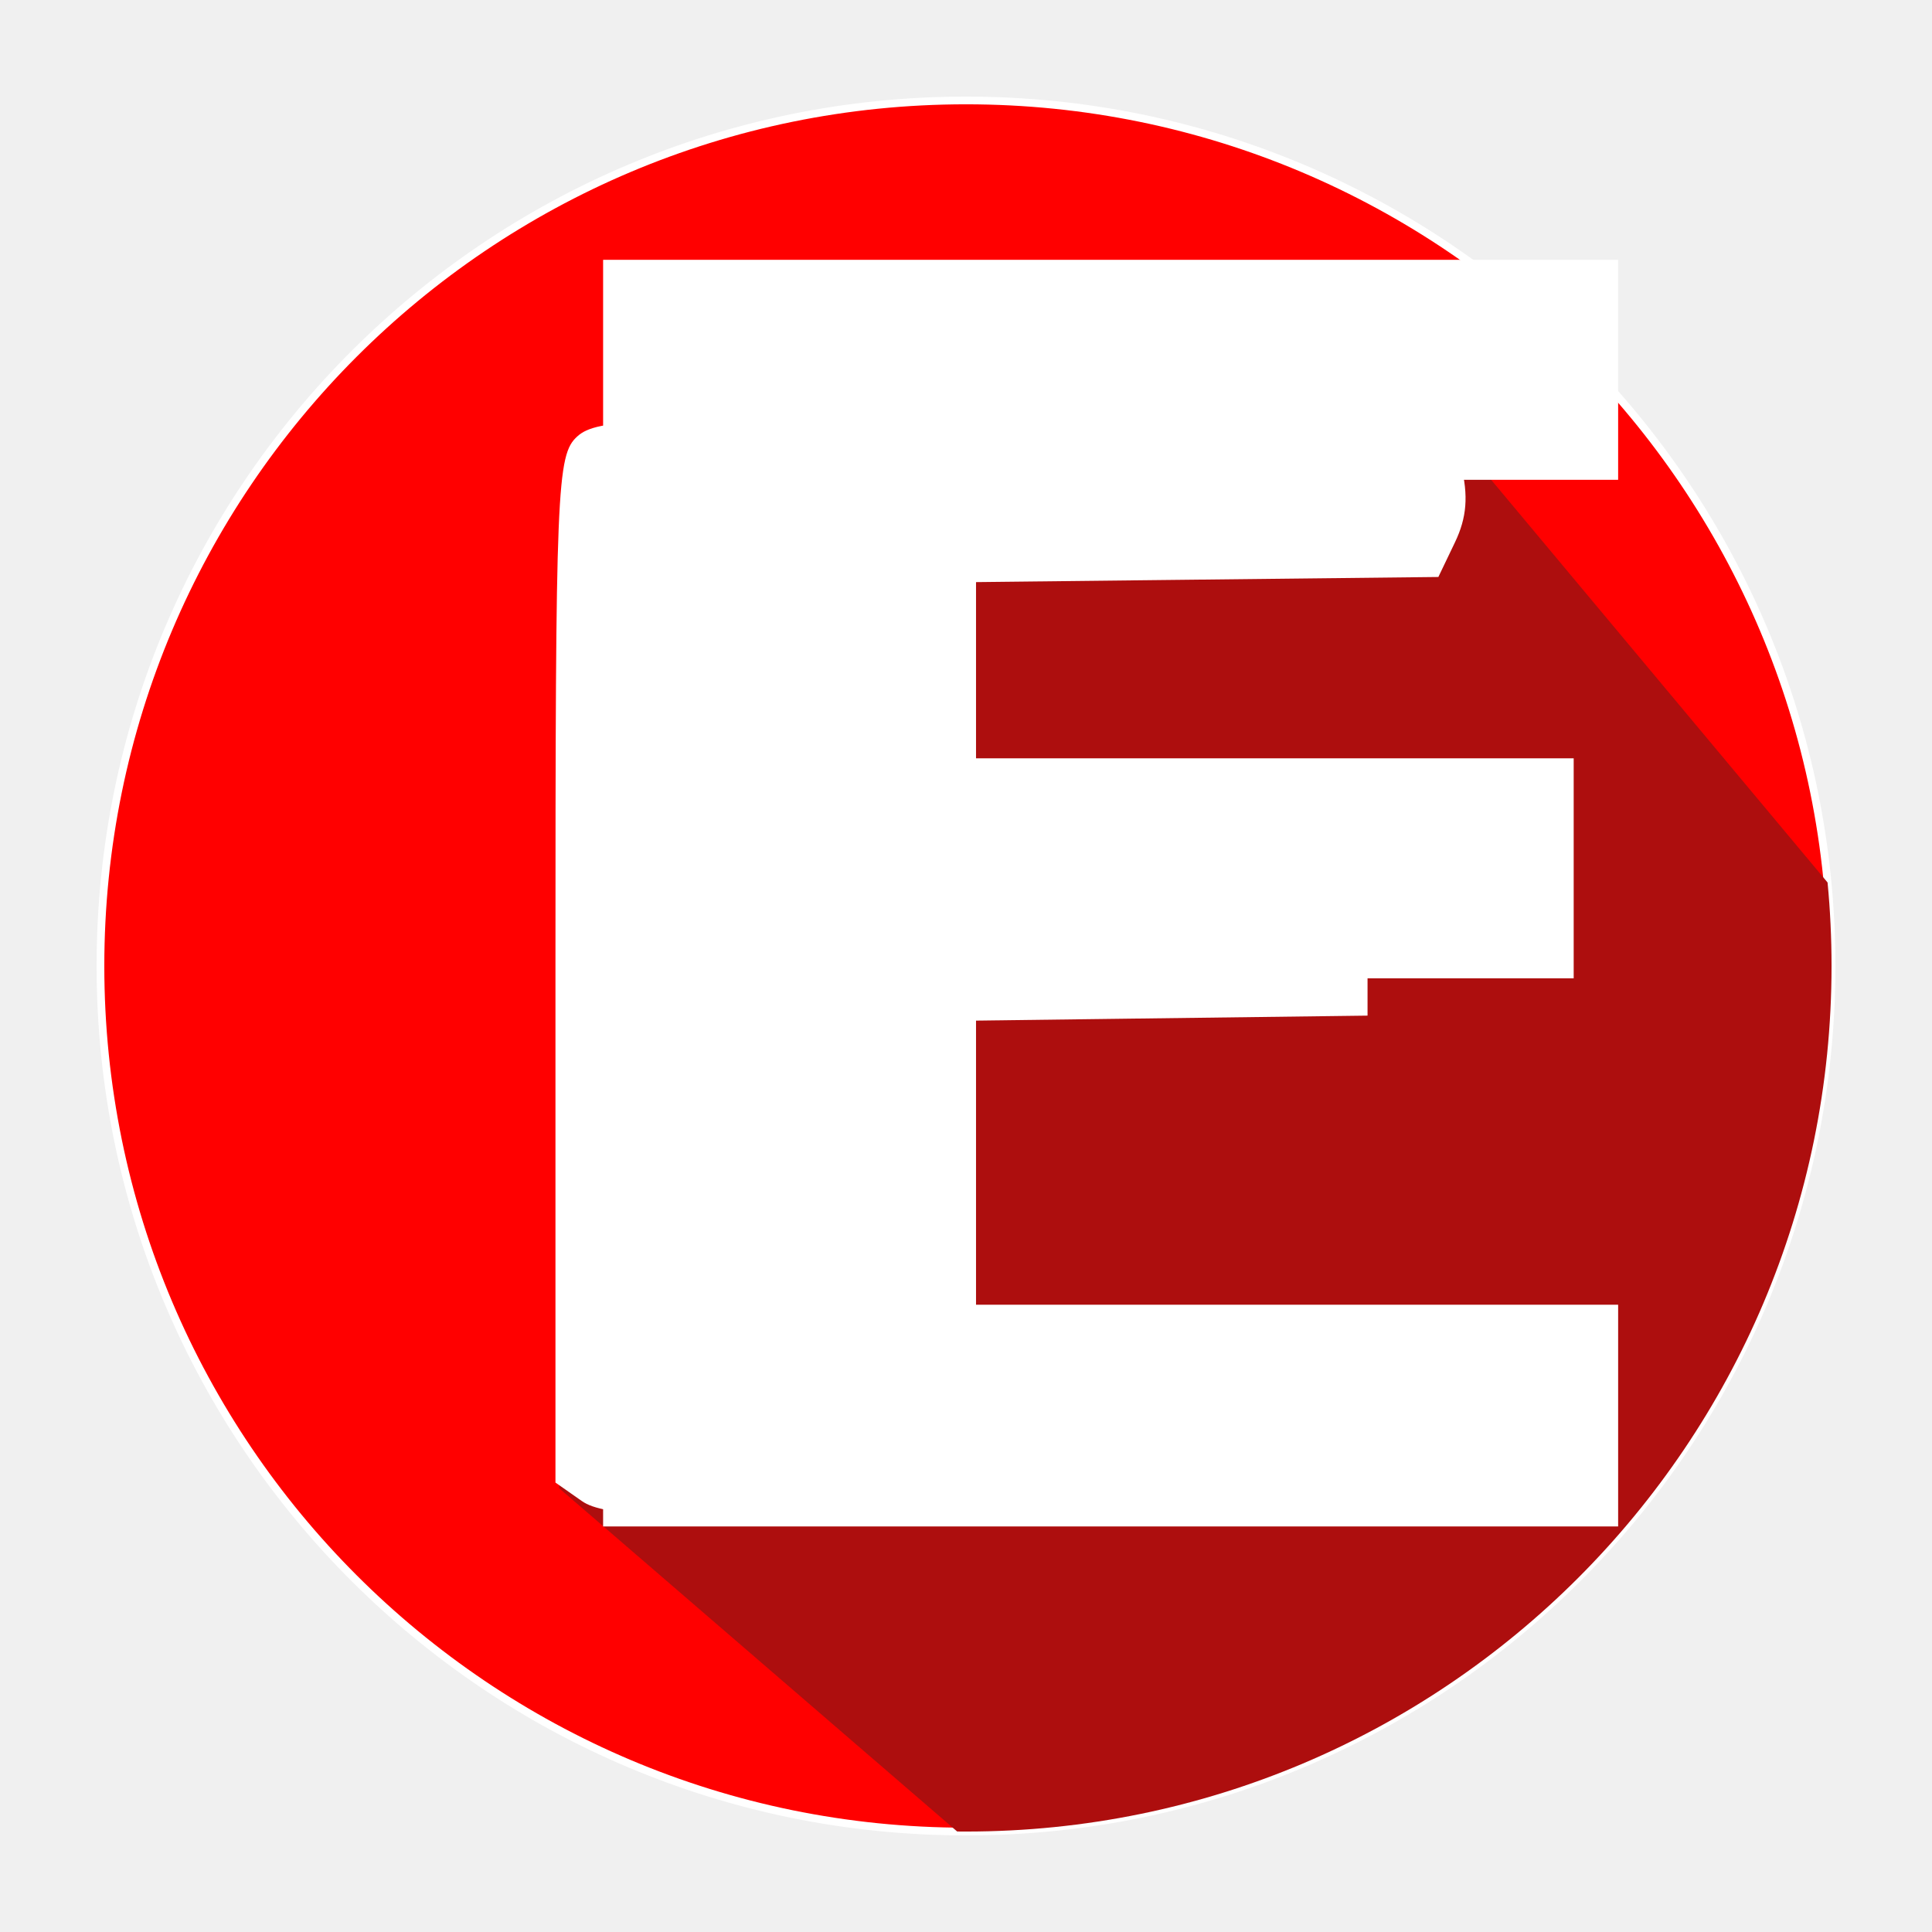
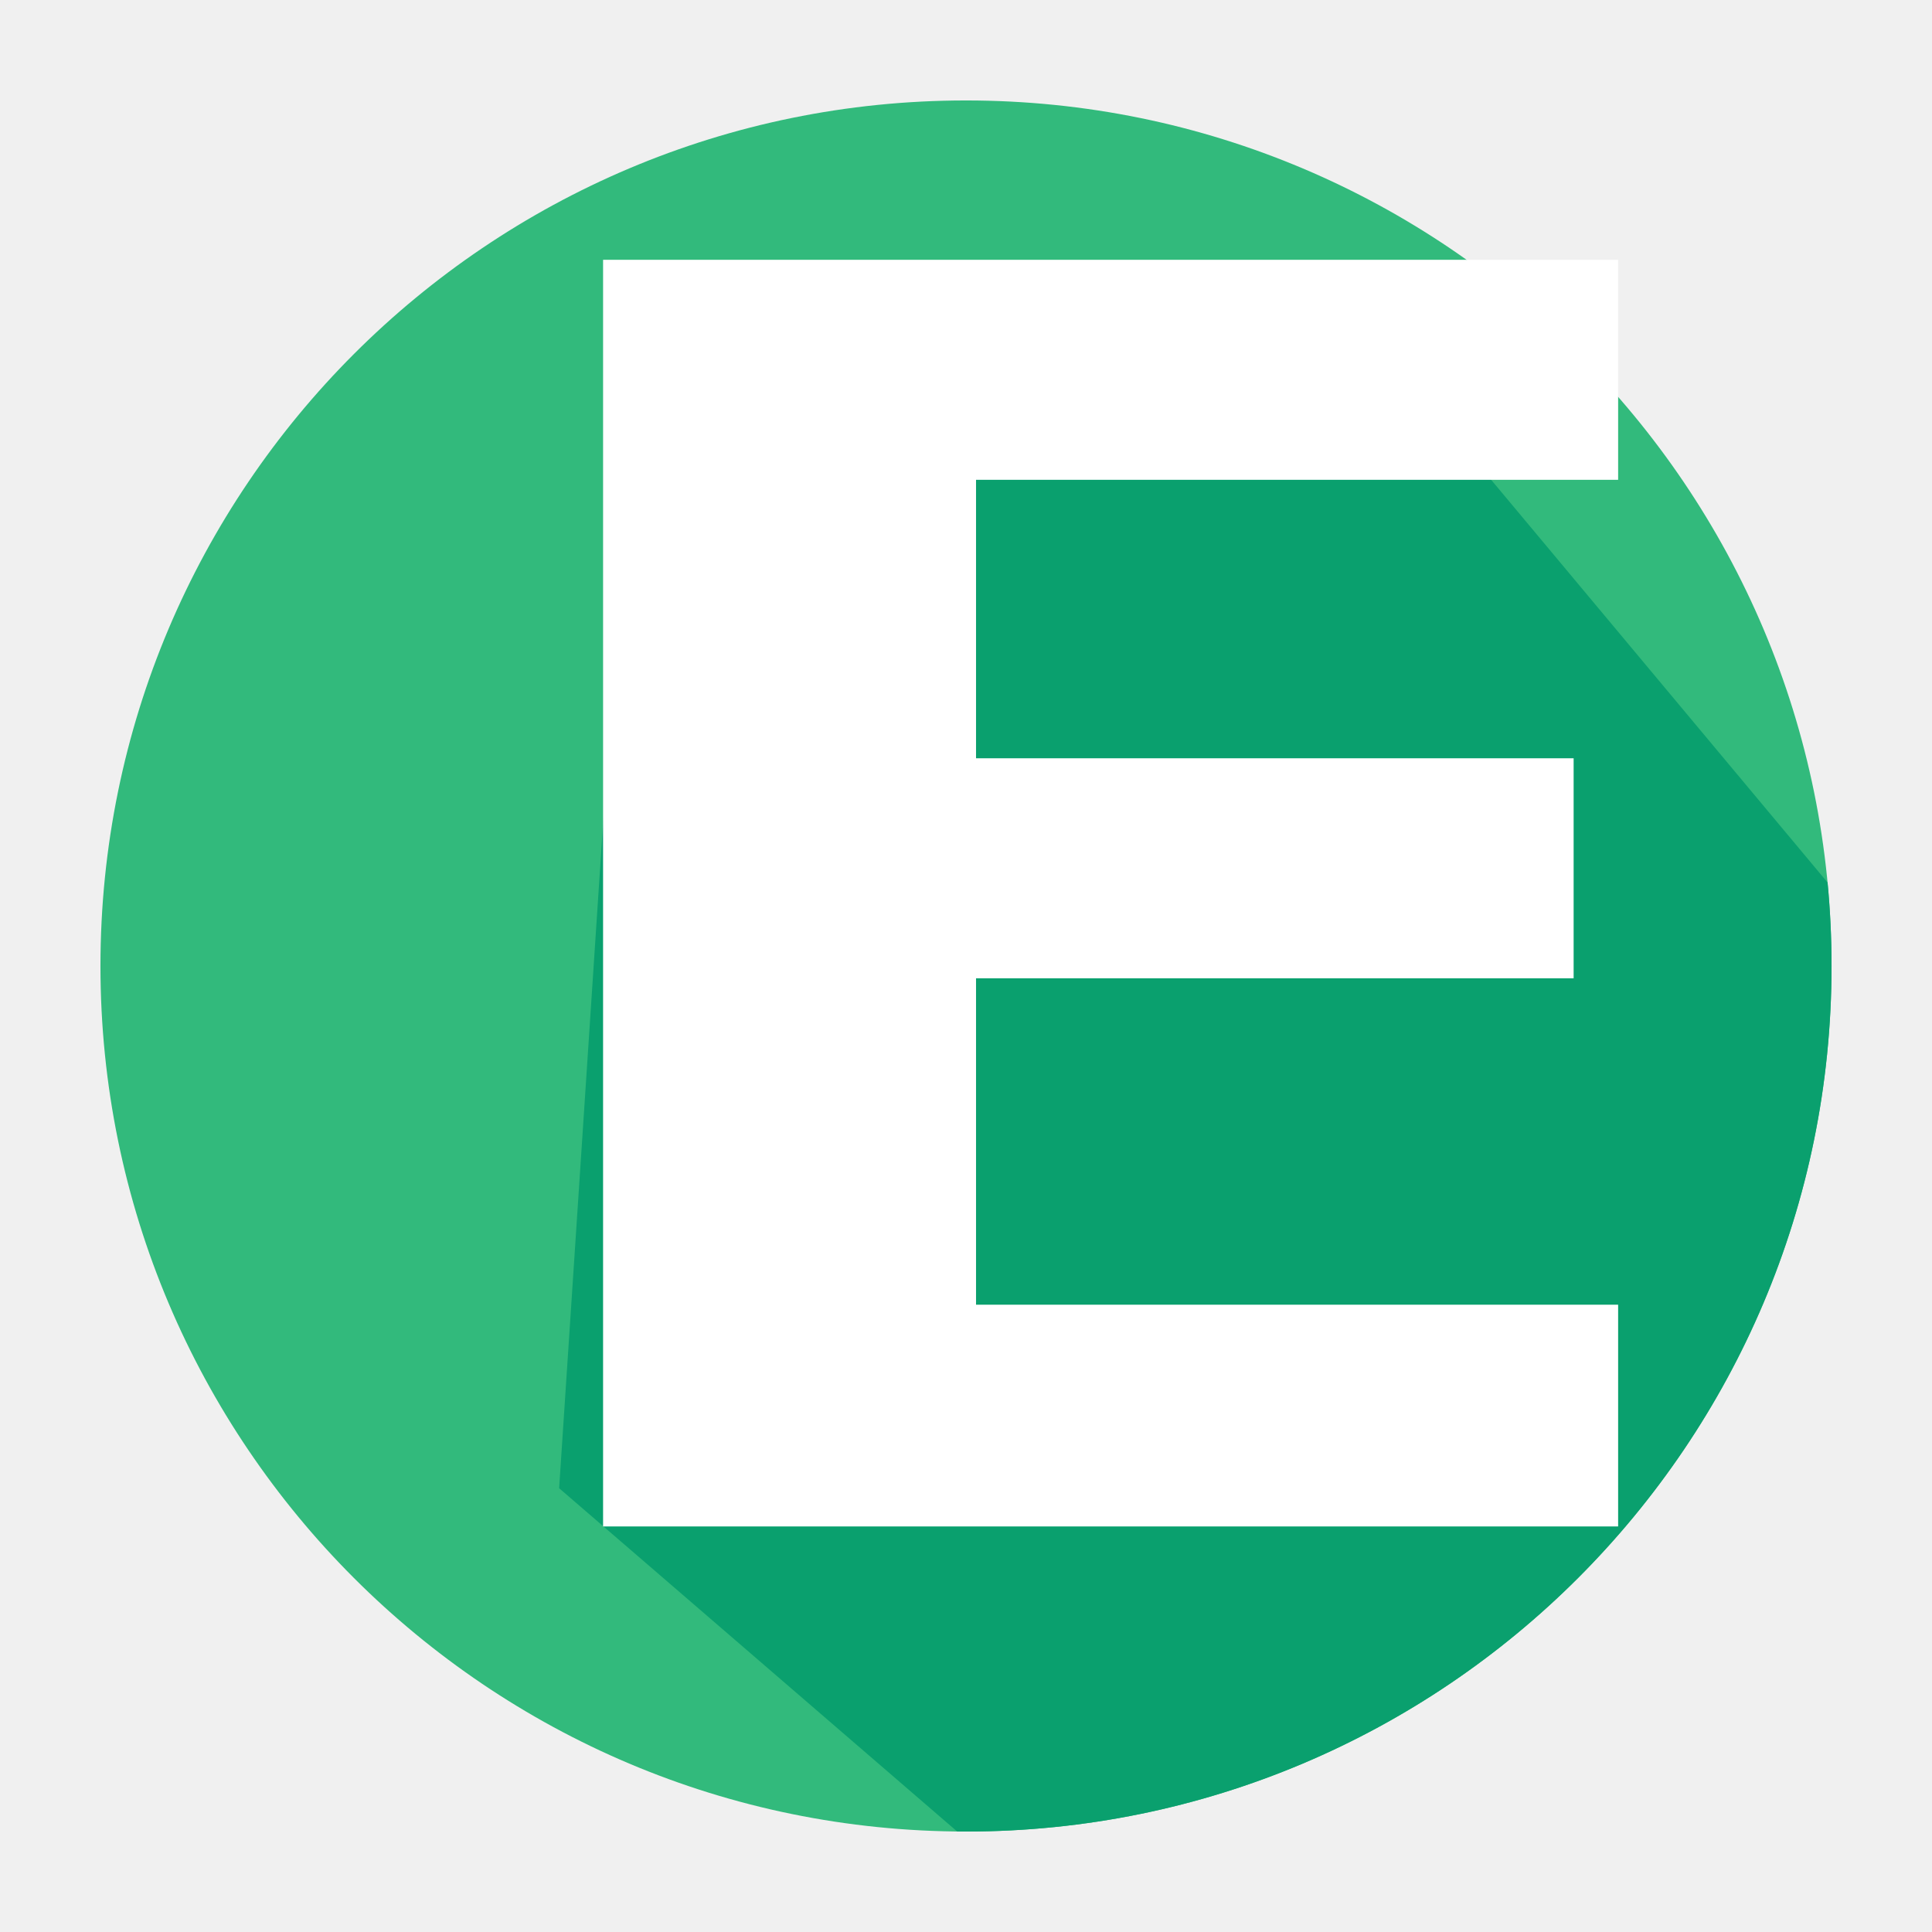
- <svg xmlns="http://www.w3.org/2000/svg" height="500" width="500" xml:space="preserve" viewBox="0 0 500 500" y="0px" x="0px" id="Capa_1" version="1.1">
+ <svg xmlns="http://www.w3.org/2000/svg" version="1.1" id="Capa_1" x="0px" y="0px" viewBox="0 0 500 500" xml:space="preserve" width="500" height="500">
  <defs id="defs81">
</defs>
-   <g transform="translate(0,-20.00501)" id="g48">
+   <g id="g48" transform="translate(0,-20.00501)">
</g>
-   <g transform="translate(0,-20.00501)" id="g50">
+   <g id="g50" transform="translate(0,-20.00501)">
</g>
-   <g transform="translate(0,-20.00501)" id="g52">
+   <g id="g52" transform="translate(0,-20.00501)">
</g>
-   <g transform="translate(0,-20.00501)" id="g54">
+   <g id="g54" transform="translate(0,-20.00501)">
</g>
-   <g transform="translate(0,-20.00501)" id="g56">
+   <g id="g56" transform="translate(0,-20.00501)">
</g>
-   <g transform="translate(0,-20.00501)" id="g58">
+   <g id="g58" transform="translate(0,-20.00501)">
</g>
-   <g transform="translate(0,-20.00501)" id="g60">
+   <g id="g60" transform="translate(0,-20.00501)">
</g>
-   <g transform="translate(0,-20.00501)" id="g62">
+   <g id="g62" transform="translate(0,-20.00501)">
</g>
-   <g transform="translate(0,-20.00501)" id="g64">
+   <g id="g64" transform="translate(0,-20.00501)">
</g>
-   <g transform="translate(0,-20.00501)" id="g66">
+   <g id="g66" transform="translate(0,-20.00501)">
</g>
-   <g transform="translate(0,-20.00501)" id="g68">
+   <g id="g68" transform="translate(0,-20.00501)">
</g>
-   <g transform="translate(0,-20.00501)" id="g70">
+   <g id="g70" transform="translate(0,-20.00501)">
</g>
-   <g transform="translate(0,-20.00501)" id="g72">
+   <g id="g72" transform="translate(0,-20.00501)">
</g>
-   <g transform="translate(0,-20.00501)" id="g74">
+   <g id="g74" transform="translate(0,-20.00501)">
</g>
-   <g transform="translate(0,-20.00501)" id="g76">
+   <g id="g76" transform="translate(0,-20.00501)">
</g>
-   <text id="text845-4" y="622.213" x="195.478" style="font-style:normal;font-variant:normal;font-weight:normal;font-stretch:normal;font-size:40px;line-height:1.25;font-family:Symbol;-inkscape-font-specification:Symbol;letter-spacing:0px;word-spacing:0px;fill:#000000;fill-opacity:1;stroke:none" xml:space="preserve">
-     <tspan style="font-style:normal;font-variant:normal;font-weight:normal;font-stretch:normal;font-family:Tahoma;-inkscape-font-specification:Tahoma" y="622.213" x="195.478" id="tspan843-6">exam_on</tspan>
+   <text xml:space="preserve" style="font-style:normal;font-variant:normal;font-weight:normal;font-stretch:normal;font-size:40px;line-height:1.25;font-family:Symbol;-inkscape-font-specification:Symbol;letter-spacing:0px;word-spacing:0px;fill:#000000;fill-opacity:1;stroke:none" x="195.478" y="622.213" id="text845-4">
+     <tspan id="tspan843-6" x="195.478" y="622.213" style="font-style:normal;font-variant:normal;font-weight:normal;font-stretch:normal;font-family:Tahoma;-inkscape-font-specification:Tahoma">exam_on</tspan>
  </text>
-   <rect y="-32.828" x="-1173.834" height="137.546" width="167.634" id="rect836" style="fill:#ff0000;fill-opacity:1;stroke:none;stroke-width:33.6;stroke-linecap:round;stroke-linejoin:round;stroke-miterlimit:4;stroke-dasharray:none;stroke-opacity:1" />
-   <rect y="104.718" x="-1173.834" height="137.546" width="167.634" id="rect836-7" style="fill:#32ba7c;fill-opacity:1;stroke:none;stroke-width:33.6;stroke-linecap:round;stroke-linejoin:round;stroke-miterlimit:4;stroke-dasharray:none;stroke-opacity:1" />
-   <rect y="-32.828" x="-1006.2" height="137.546" width="167.634" id="rect836-1" style="fill:#ad0e0e;fill-opacity:1;stroke:none;stroke-width:33.6;stroke-linecap:round;stroke-linejoin:round;stroke-miterlimit:4;stroke-dasharray:none;stroke-opacity:1" />
-   <rect y="104.718" x="-1006.2" height="137.546" width="167.634" id="rect836-7-1" style="fill:#0aa06e;fill-opacity:1;stroke:none;stroke-width:33.6;stroke-linecap:round;stroke-linejoin:round;stroke-miterlimit:4;stroke-dasharray:none;stroke-opacity:1" />
-   <text id="text845" y="616.216" x="-559.176" style="font-style:normal;font-variant:normal;font-weight:normal;font-stretch:normal;font-size:40px;line-height:1.25;font-family:Symbol;-inkscape-font-specification:Symbol;letter-spacing:0px;word-spacing:0px;fill:#000000;fill-opacity:1;stroke:none" xml:space="preserve">
-     <tspan style="font-style:normal;font-variant:normal;font-weight:normal;font-stretch:normal;font-family:Tahoma;-inkscape-font-specification:Tahoma" y="616.216" x="-559.176" id="tspan843">examoff</tspan>
+   <rect style="fill:#ff0000;fill-opacity:1;stroke:none;stroke-width:33.6;stroke-linecap:round;stroke-linejoin:round;stroke-miterlimit:4;stroke-dasharray:none;stroke-opacity:1" id="rect836" width="167.634" height="137.546" x="-1173.834" y="-32.828" />
+   <rect style="fill:#32ba7c;fill-opacity:1;stroke:none;stroke-width:33.6;stroke-linecap:round;stroke-linejoin:round;stroke-miterlimit:4;stroke-dasharray:none;stroke-opacity:1" id="rect836-7" width="167.634" height="137.546" x="-1173.834" y="104.718" />
+   <rect style="fill:#ad0e0e;fill-opacity:1;stroke:none;stroke-width:33.6;stroke-linecap:round;stroke-linejoin:round;stroke-miterlimit:4;stroke-dasharray:none;stroke-opacity:1" id="rect836-1" width="167.634" height="137.546" x="-1006.2" y="-32.828" />
+   <rect style="fill:#0aa06e;fill-opacity:1;stroke:none;stroke-width:33.6;stroke-linecap:round;stroke-linejoin:round;stroke-miterlimit:4;stroke-dasharray:none;stroke-opacity:1" id="rect836-7-1" width="167.634" height="137.546" x="-1006.2" y="104.718" />
+   <text xml:space="preserve" style="font-style:normal;font-variant:normal;font-weight:normal;font-stretch:normal;font-size:40px;line-height:1.25;font-family:Symbol;-inkscape-font-specification:Symbol;letter-spacing:0px;word-spacing:0px;fill:#000000;fill-opacity:1;stroke:none" x="-559.176" y="616.216" id="text845">
+     <tspan id="tspan843" x="-559.176" y="616.216" style="font-style:normal;font-variant:normal;font-weight:normal;font-stretch:normal;font-family:Tahoma;-inkscape-font-specification:Tahoma">examoff</tspan>
  </text>
-   <g transform="matrix(0.9979915,0,0,0.9979915,668.8342,5.269631)" id="g846">
-     <circle style="fill:#32ba7c;stroke:#ffffff;stroke-width:2;stroke-miterlimit:4;stroke-dasharray:none;stroke-opacity:1" cx="229" cy="236" r="224.453" id="circle2" />
-     <path id="circle2-0" style="fill:#0aa06e;fill-opacity:1;stroke-width:0.885" d="m 453.453,236 c 0,123.962 -100.491,224.453 -224.453,224.453 -0.764,0 -1.528,-0.004 -2.29,-0.011 L 123.492,371.422 141.134,104.495 353.601,96.058 452.422,214.348 c 0.682,7.125 1.031,14.348 1.031,21.652 z" />
-     <text xml:space="preserve" style="font-style:normal;font-variant:normal;font-weight:normal;font-stretch:normal;font-size:542.782px;line-height:1.25;font-family:Symbol;-inkscape-font-specification:Symbol;letter-spacing:0px;word-spacing:0px;fill:#ffffff;fill-opacity:1;stroke:none;stroke-width:13.57" x="65.482" y="449.925" id="text903" transform="scale(1.179874,0.8475485)">
-       <tspan id="tspan901" x="65.482" y="449.925" style="font-style:normal;font-variant:normal;font-weight:bold;font-stretch:normal;font-family:Calibri;-inkscape-font-specification:'Calibri Bold';fill:#ffffff;stroke-width:13.57">E</tspan>
+   <g style="stroke:none" id="g846" transform="matrix(0.9979915,0,0,0.9979915,21.45994,14.474)">
+     <circle id="circle2" r="224.453" cy="236" cx="229" style="fill:#32ba7c;stroke:none;stroke-width:2;stroke-miterlimit:4;stroke-dasharray:none;stroke-opacity:1" />
+     <path d="m 453.453,236 c 0,123.962 -100.491,224.453 -224.453,224.453 -0.764,0 -1.528,-0.004 -2.29,-0.011 L 123.492,371.422 141.134,104.495 353.601,96.058 452.422,214.348 c 0.682,7.125 1.031,14.348 1.031,21.652 z" style="fill:#0aa06e;fill-opacity:1;stroke:none;stroke-width:0.885" id="circle2-0" />
+     <text transform="scale(1.179874,0.8475485)" id="text903" y="449.925" x="65.482" style="font-style:normal;font-variant:normal;font-weight:normal;font-stretch:normal;font-size:542.782px;line-height:1.25;font-family:Symbol;-inkscape-font-specification:Symbol;letter-spacing:0px;word-spacing:0px;fill:#ffffff;fill-opacity:1;stroke:none;stroke-width:13.57" xml:space="preserve">
+       <tspan style="font-style:normal;font-variant:normal;font-weight:bold;font-stretch:normal;font-family:Calibri;-inkscape-font-specification:'Calibri Bold';fill:#ffffff;stroke:none;stroke-width:13.57" y="449.925" x="65.482" id="tspan901">E</tspan>
    </text>
  </g>
-   <g transform="translate(17.5,17.5)" id="g51">
-     <circle style="fill:#ff0000;fill-opacity:1;stroke:#ffffff;stroke-width:1.996;stroke-miterlimit:4;stroke-dasharray:none;stroke-opacity:1" cx="232.5" cy="232.5" r="224.002" id="circle2-04" />
-     <path id="circle2-0-5" style="fill:#ad0e0e;fill-opacity:1;stroke-width:0.883" d="m 456.502,232.5 c 0,123.713 -100.289,224.002 -224.002,224.002 -0.763,0 -1.525,-0.004 -2.285,-0.011 L 127.204,367.65 144.81,101.26 356.851,92.839 455.473,210.891 c 0.681,7.111 1.029,14.319 1.029,21.609 z" />
-     <text xml:space="preserve" style="font-style:normal;font-variant:normal;font-weight:normal;font-stretch:normal;font-size:541.692px;line-height:1.25;font-family:Symbol;-inkscape-font-specification:Symbol;letter-spacing:0px;word-spacing:0px;fill:#ffffff;fill-opacity:1;stroke:none;stroke-width:13.542" x="68.706" y="445.451" id="text903-2" transform="scale(1.179874,0.8475485)">
-       <tspan id="tspan901-5" x="68.706" y="445.451" style="font-style:normal;font-variant:normal;font-weight:bold;font-stretch:normal;font-family:Calibri;-inkscape-font-specification:'Calibri Bold';fill:#ffffff;fill-opacity:1;stroke-width:13.542">E</tspan>
+   <g style="stroke:none" id="g51" transform="translate(-642.1467,-7.044995)">
+     <circle id="circle2-04" r="224.002" cy="232.5" cx="232.5" style="fill:#ff0000;fill-opacity:1;stroke:none;stroke-width:1.996;stroke-miterlimit:4;stroke-dasharray:none;stroke-opacity:1" />
+     <path d="m 456.502,232.5 c 0,123.713 -100.289,224.002 -224.002,224.002 -0.763,0 -1.525,-0.004 -2.285,-0.011 L 127.204,367.65 144.81,101.26 356.851,92.839 455.473,210.891 c 0.681,7.111 1.029,14.319 1.029,21.609 z" style="fill:#ad0e0e;fill-opacity:1;stroke:none;stroke-width:0.883" id="circle2-0-5" />
+     <text transform="scale(1.179874,0.8475485)" id="text903-2" y="445.451" x="68.706" style="font-style:normal;font-variant:normal;font-weight:normal;font-stretch:normal;font-size:541.692px;line-height:1.25;font-family:Symbol;-inkscape-font-specification:Symbol;letter-spacing:0px;word-spacing:0px;fill:#ffffff;fill-opacity:1;stroke:none;stroke-width:13.542" xml:space="preserve">
+       <tspan style="font-style:normal;font-variant:normal;font-weight:bold;font-stretch:normal;font-family:Calibri;-inkscape-font-specification:'Calibri Bold';fill:#ffffff;fill-opacity:1;stroke:none;stroke-width:13.542" y="445.451" x="68.706" id="tspan901-5">E</tspan>
    </text>
-     <path style="fill:#ffffff;fill-opacity:1;stroke-width:3.068" d="m 133.071,370.961 -6.819,-4.776 V 233.371 c 0,-125.143 0.327,-133.109 5.654,-137.931 5.094,-4.61 16.567,-5.037 115.822,-4.311 l 110.167,0.806 2.716,10.989 c 1.949,7.884 1.504,13.519 -1.574,19.943 l -4.29,8.954 -74.362,0.822 -74.362,0.822 v 36.702 36.702 l 65.198,0.828 65.198,0.828 v 18.409 18.409 l -65.198,0.828 -65.198,0.828 v 42.893 42.893 h 74.555 c 53.897,0 75.576,1.02 78.237,3.682 2.025,2.025 3.682,10.033 3.682,17.795 0,7.762 -1.657,15.77 -3.682,17.795 -2.724,2.724 -31.689,3.682 -111.304,3.682 -92.441,0 -108.584,-0.674 -114.441,-4.776 z" id="path43" />
+     <path id="path43" d="m 133.071,370.961 -6.819,-4.776 V 233.371 c 0,-125.143 0.327,-133.109 5.654,-137.931 5.094,-4.61 16.567,-5.037 115.822,-4.311 l 110.167,0.806 2.716,10.989 c 1.949,7.884 1.504,13.519 -1.574,19.943 l -4.29,8.954 -74.362,0.822 -74.362,0.822 v 36.702 36.702 l 65.198,0.828 65.198,0.828 v 18.409 18.409 l -65.198,0.828 -65.198,0.828 v 42.893 42.893 h 74.555 c 53.897,0 75.576,1.02 78.237,3.682 2.025,2.025 3.682,10.033 3.682,17.795 0,7.762 -1.657,15.77 -3.682,17.795 -2.724,2.724 -31.689,3.682 -111.304,3.682 -92.441,0 -108.584,-0.674 -114.441,-4.776 z" style="fill:#ffffff;fill-opacity:1;stroke:none;stroke-width:3.068" />
  </g>
</svg>
